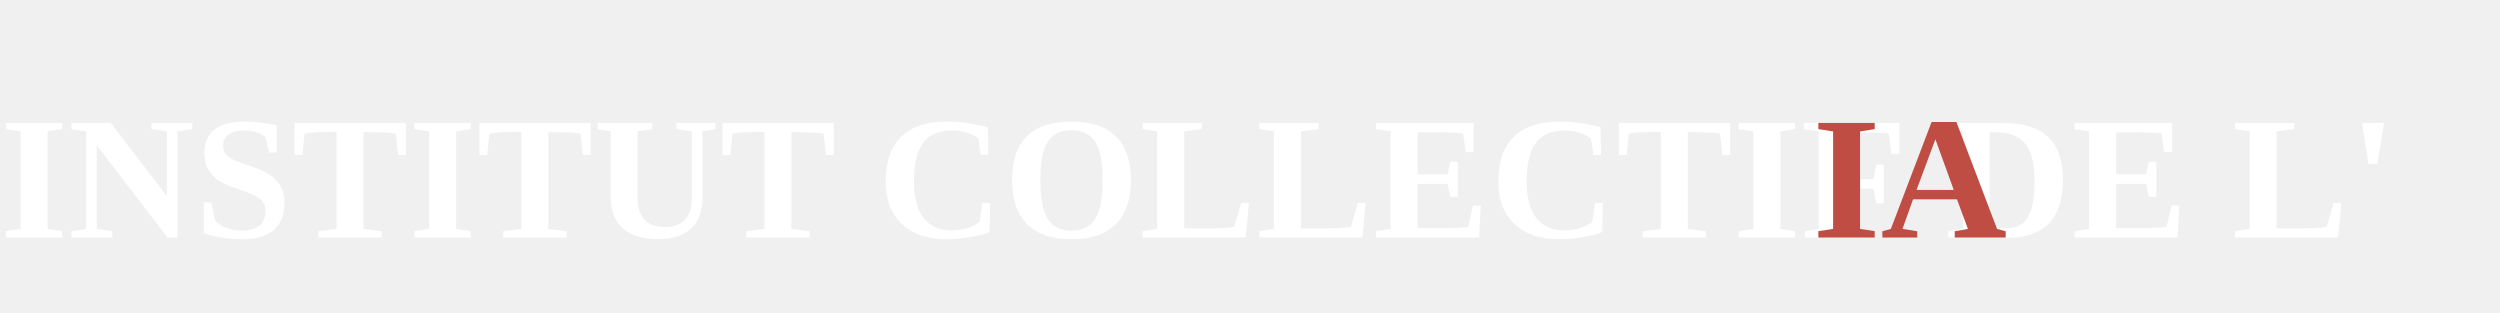
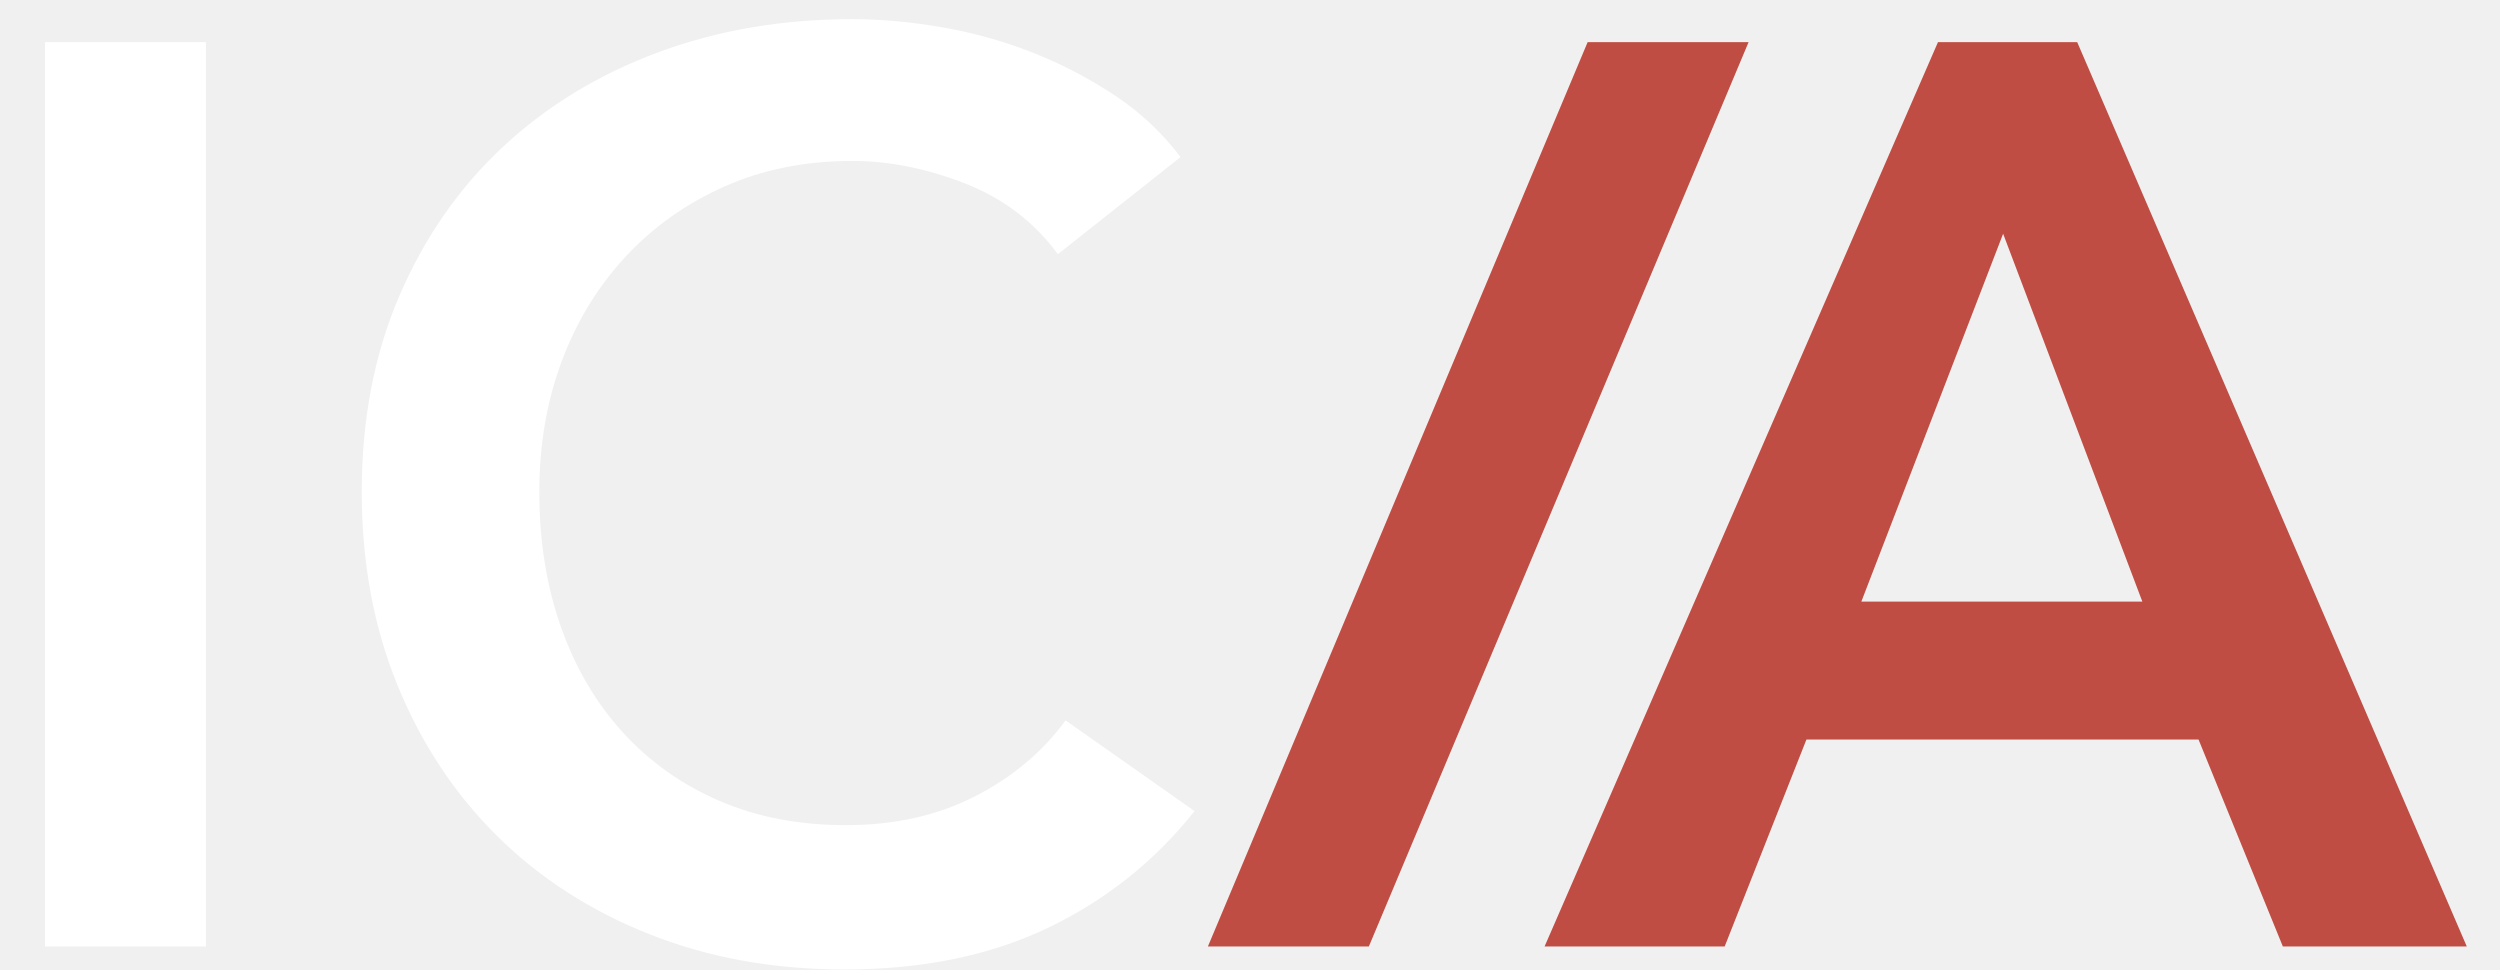
- <svg xmlns="http://www.w3.org/2000/svg" width="400" height="50" viewBox="0 0 400 50" version="1.1" xml:space="preserve" style="fill-rule:evenodd;clip-rule:evenodd;stroke-linejoin:round;stroke-miterlimit:2;">
-   <g font-family="Georgia, 'Times New Roman', serif" font-weight="bold">
-     <text x="0" y="38" font-size="28" fill="#ffffff">INSTITUT COLLECTIF DE L'</text>
-     <text x="290" y="38" font-size="28" fill="#BF4D43">IA</text>
+ <svg xmlns="http://www.w3.org/2000/svg" width="100%" height="100%" viewBox="0 0 869 337" version="1.1" xml:space="preserve" style="fill-rule:evenodd;clip-rule:evenodd;stroke-linejoin:round;stroke-miterlimit:2;">
+   <g transform="matrix(1,0,0,1,-19,329)">
+     <g id="ICIA">
+       <g>
+         <rect x="34.632" y="-314.352" width="55.944" height="314.352" style="fill:#ffffff;fill-rule:nonzero;" />
+         <path d="M386.724,-240.648C378.436,-251.896 367.632,-260.11 354.312,-265.29C340.992,-270.47 327.968,-273.06 315.24,-273.06C298.96,-273.06 284.16,-270.1 270.84,-264.18C257.52,-258.26 246.05,-250.12 236.43,-239.76C226.81,-229.4 219.41,-217.264 214.23,-203.352C209.05,-189.44 206.46,-174.344 206.46,-158.064C206.46,-140.896 208.976,-125.208 214.008,-111C219.04,-96.792 226.218,-84.582 235.542,-74.37C244.866,-64.158 256.04,-56.24 269.064,-50.616C282.088,-44.992 296.74,-42.18 313.02,-42.18C329.892,-42.18 344.84,-45.51 357.864,-52.17C370.888,-58.83 381.396,-67.636 389.388,-78.588L434.232,-47.064C420.32,-29.6 403.3,-16.058 383.172,-6.438C363.044,3.182 339.512,7.992 312.576,7.992C288.008,7.992 265.438,3.922 244.866,-4.218C224.294,-12.358 206.608,-23.754 191.808,-38.406C177.008,-53.058 165.464,-70.522 157.176,-90.798C148.888,-111.074 144.744,-133.496 144.744,-158.064C144.744,-183.224 149.11,-205.942 157.842,-226.218C166.574,-246.494 178.562,-263.736 193.806,-277.944C209.05,-292.152 227.032,-303.104 247.752,-310.8C268.472,-318.496 290.968,-322.344 315.24,-322.344C325.304,-322.344 335.812,-321.382 346.764,-319.458C357.716,-317.534 368.224,-314.574 378.288,-310.578C388.352,-306.582 397.824,-301.624 406.704,-295.704C415.584,-289.784 423.132,-282.68 429.348,-274.392L386.724,-240.648Z" style="fill:#ffffff;fill-rule:nonzero;" />
+         <g transform="matrix(1,0,0,1,-30,0)">
+           <path d="M600.864,-314.352L656.808,-314.352L524.808,0L468.864,0L600.864,-314.352Z" style="fill:#BF4D43;fill-rule:nonzero;" />
+         </g>
+         <path d="M692.64,-314.352L741.036,-314.352L876.456,0L812.52,0L783.216,-71.928L646.908,-71.928L618.492,0L555.888,0L692.64,-314.352ZM763.68,-119.88L715.284,-247.752L666,-119.88L763.68,-119.88Z" style="fill:#BF4D43;fill-rule:nonzero;" />
+       </g>
+     </g>
  </g>
</svg>
